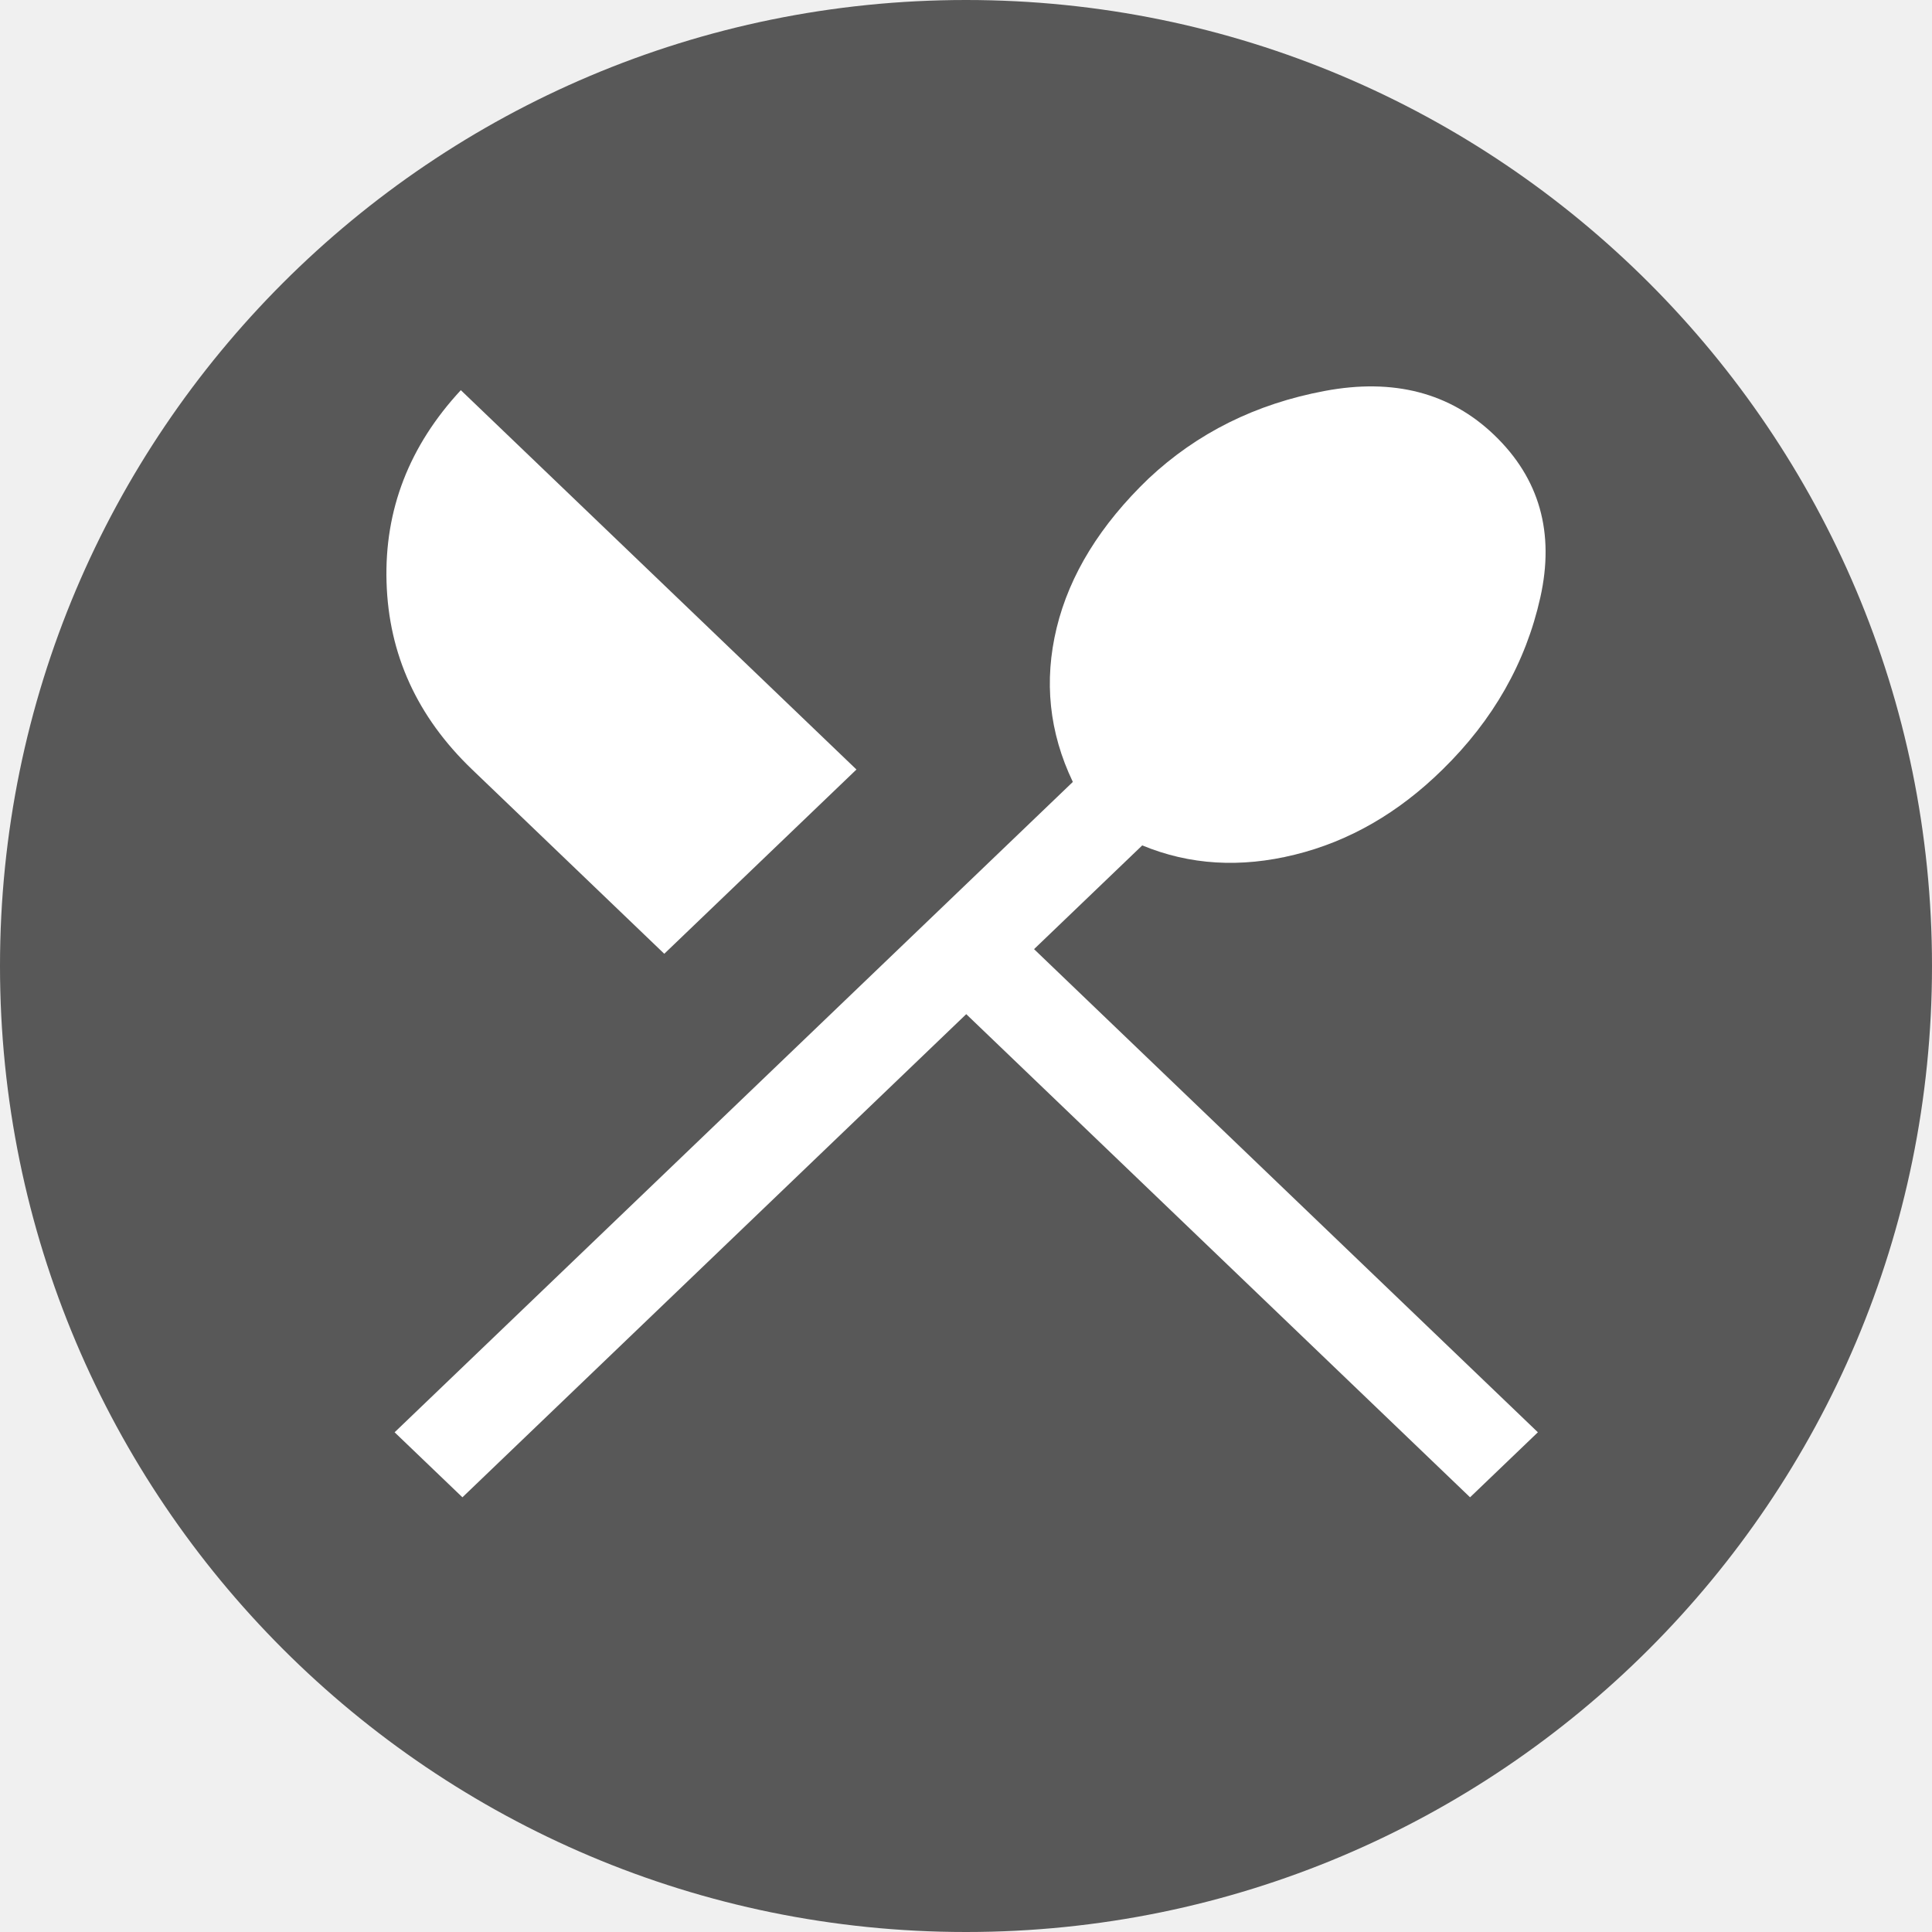
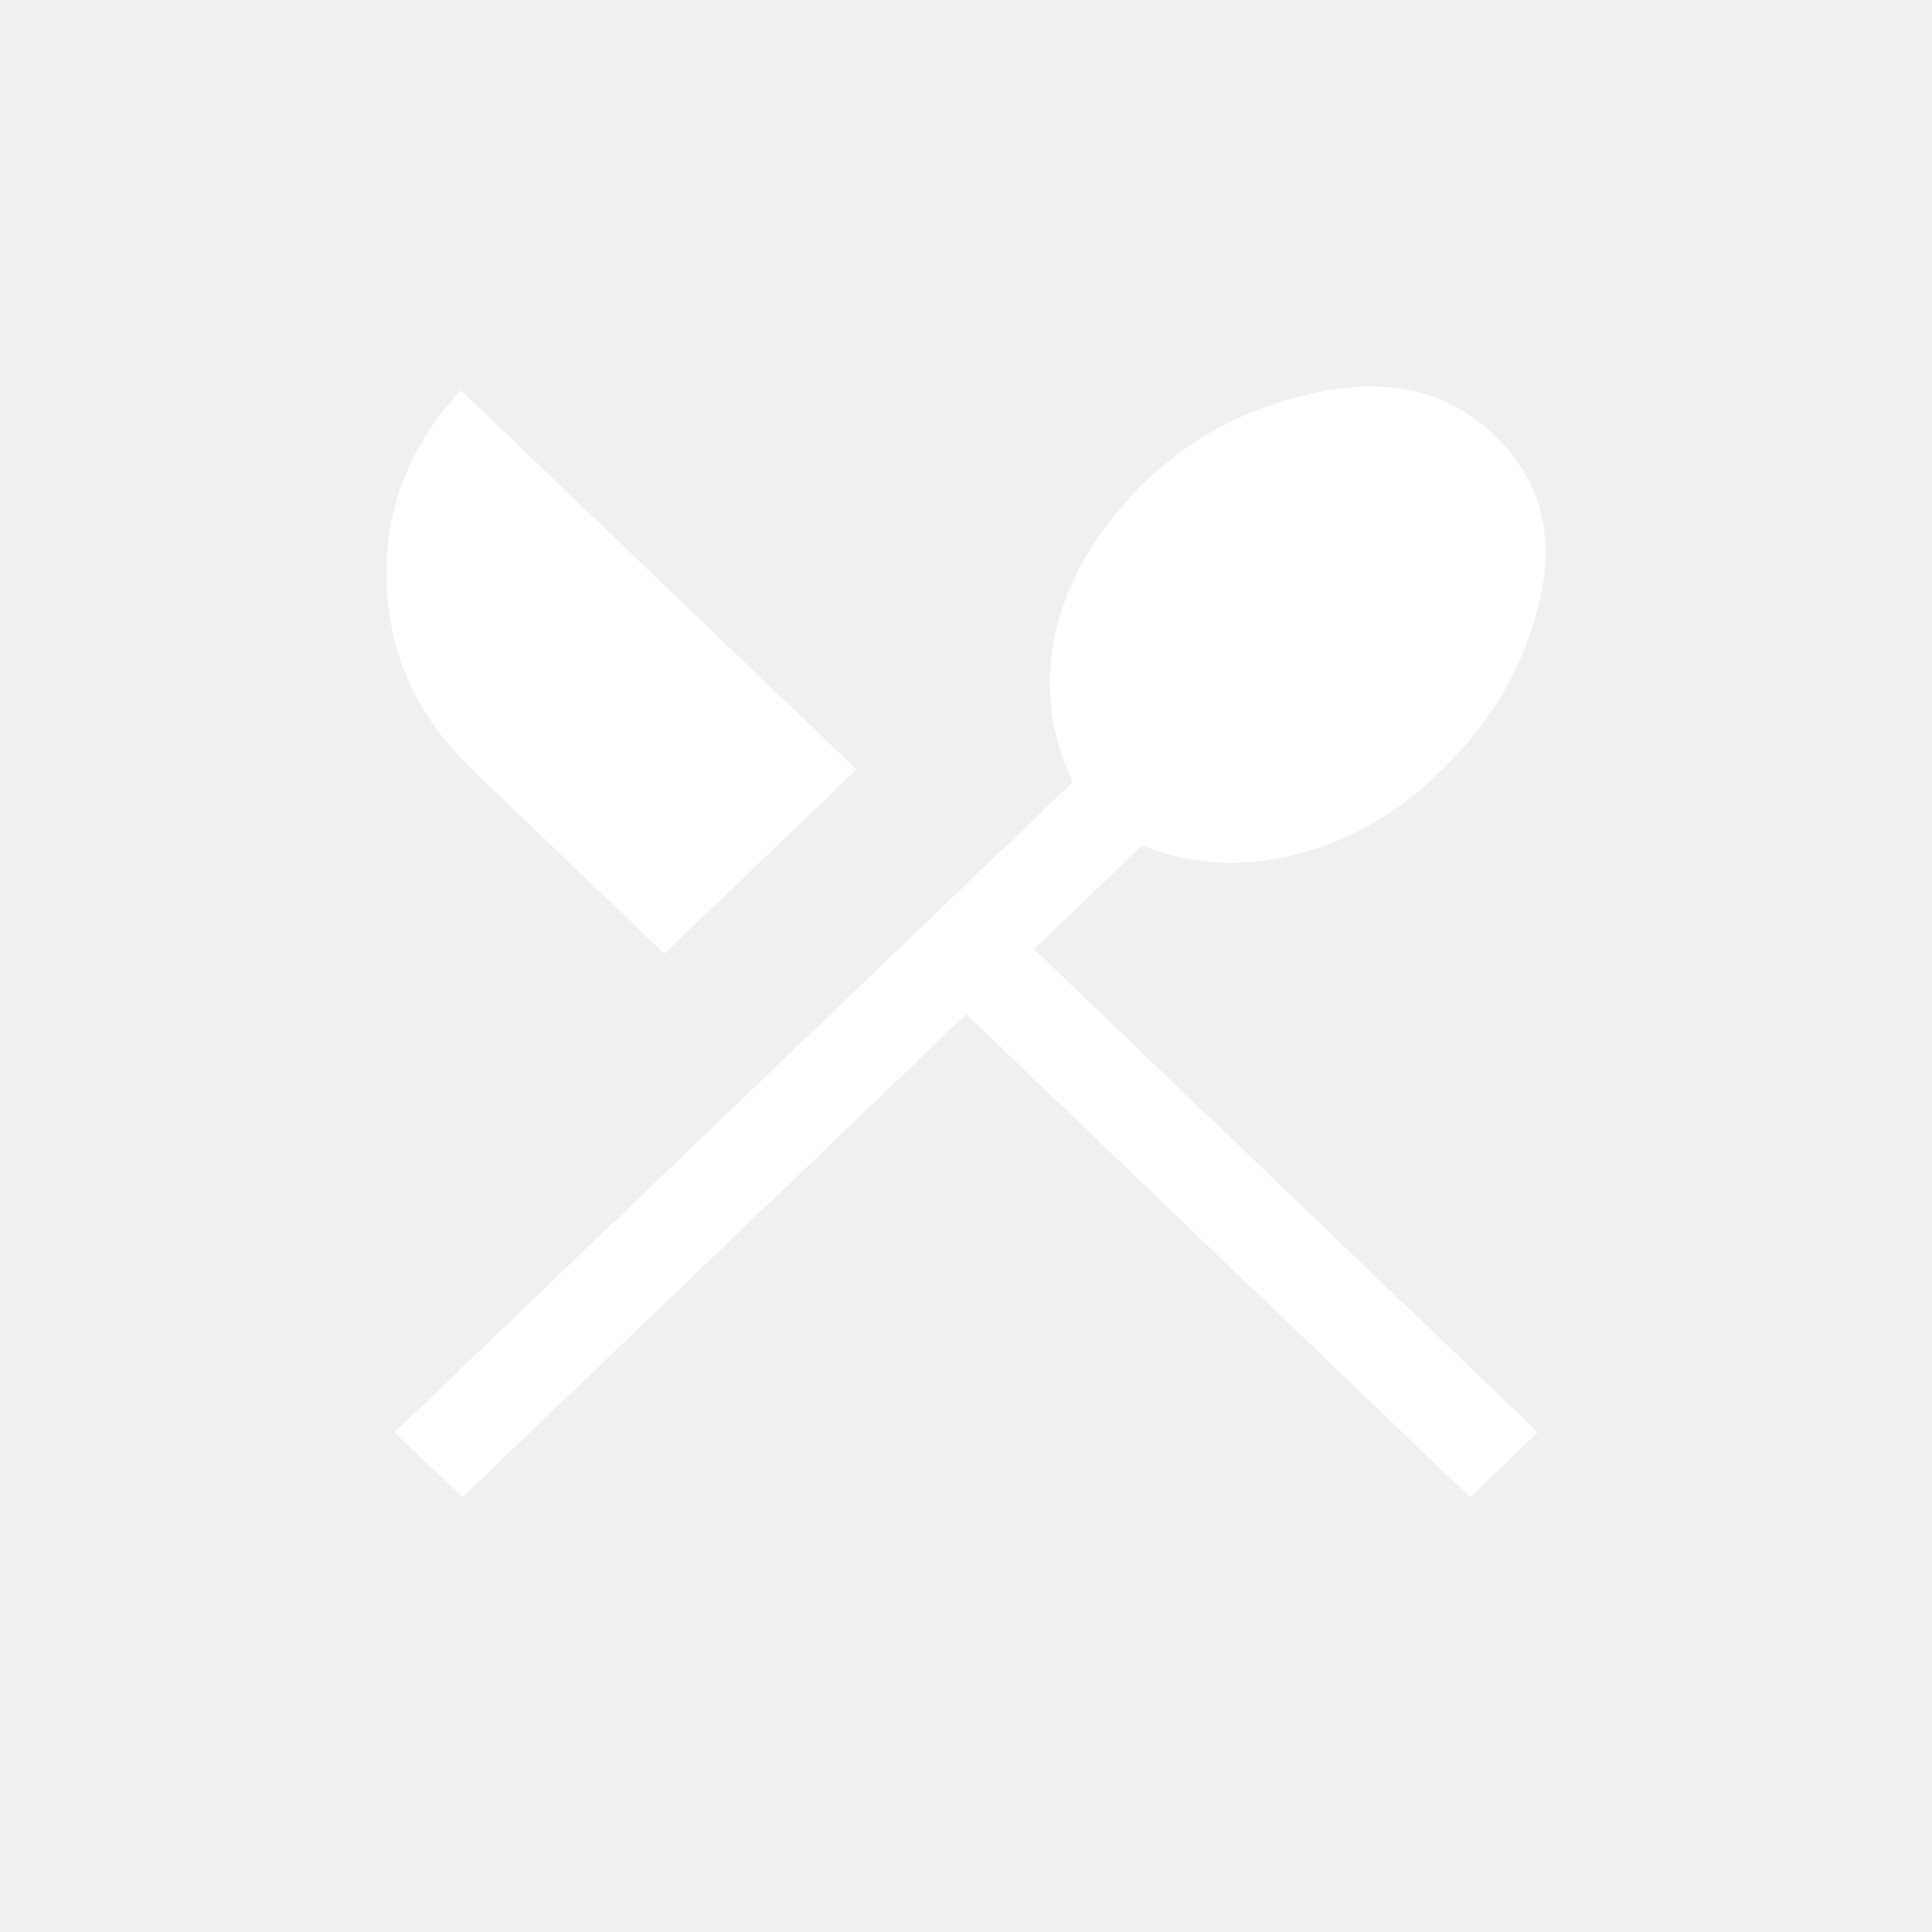
<svg xmlns="http://www.w3.org/2000/svg" width="40" height="40" viewBox="0 0 40 40" fill="none">
-   <circle cx="20" cy="20" r="20" fill="#585858" />
  <path d="M9.574 31L8.17 29.654L22.212 16.189C21.721 15.163 21.61 14.099 21.877 12.999C22.145 11.898 22.78 10.867 23.783 9.905C24.786 8.965 26 8.361 27.427 8.094C28.853 7.826 30.024 8.131 30.937 9.007C31.873 9.905 32.191 11.027 31.89 12.373C31.589 13.72 30.915 14.906 29.867 15.932C28.954 16.83 27.934 17.418 26.808 17.695C25.683 17.973 24.63 17.909 23.649 17.503L21.409 19.651L31.84 29.654L30.436 31L20.005 20.997L9.574 31ZM13.753 19.747L9.775 15.932C8.638 14.842 8.047 13.549 8.003 12.053C7.958 10.557 8.471 9.232 9.541 8.078L17.732 15.932L13.753 19.747Z" fill="white" />
</svg>
